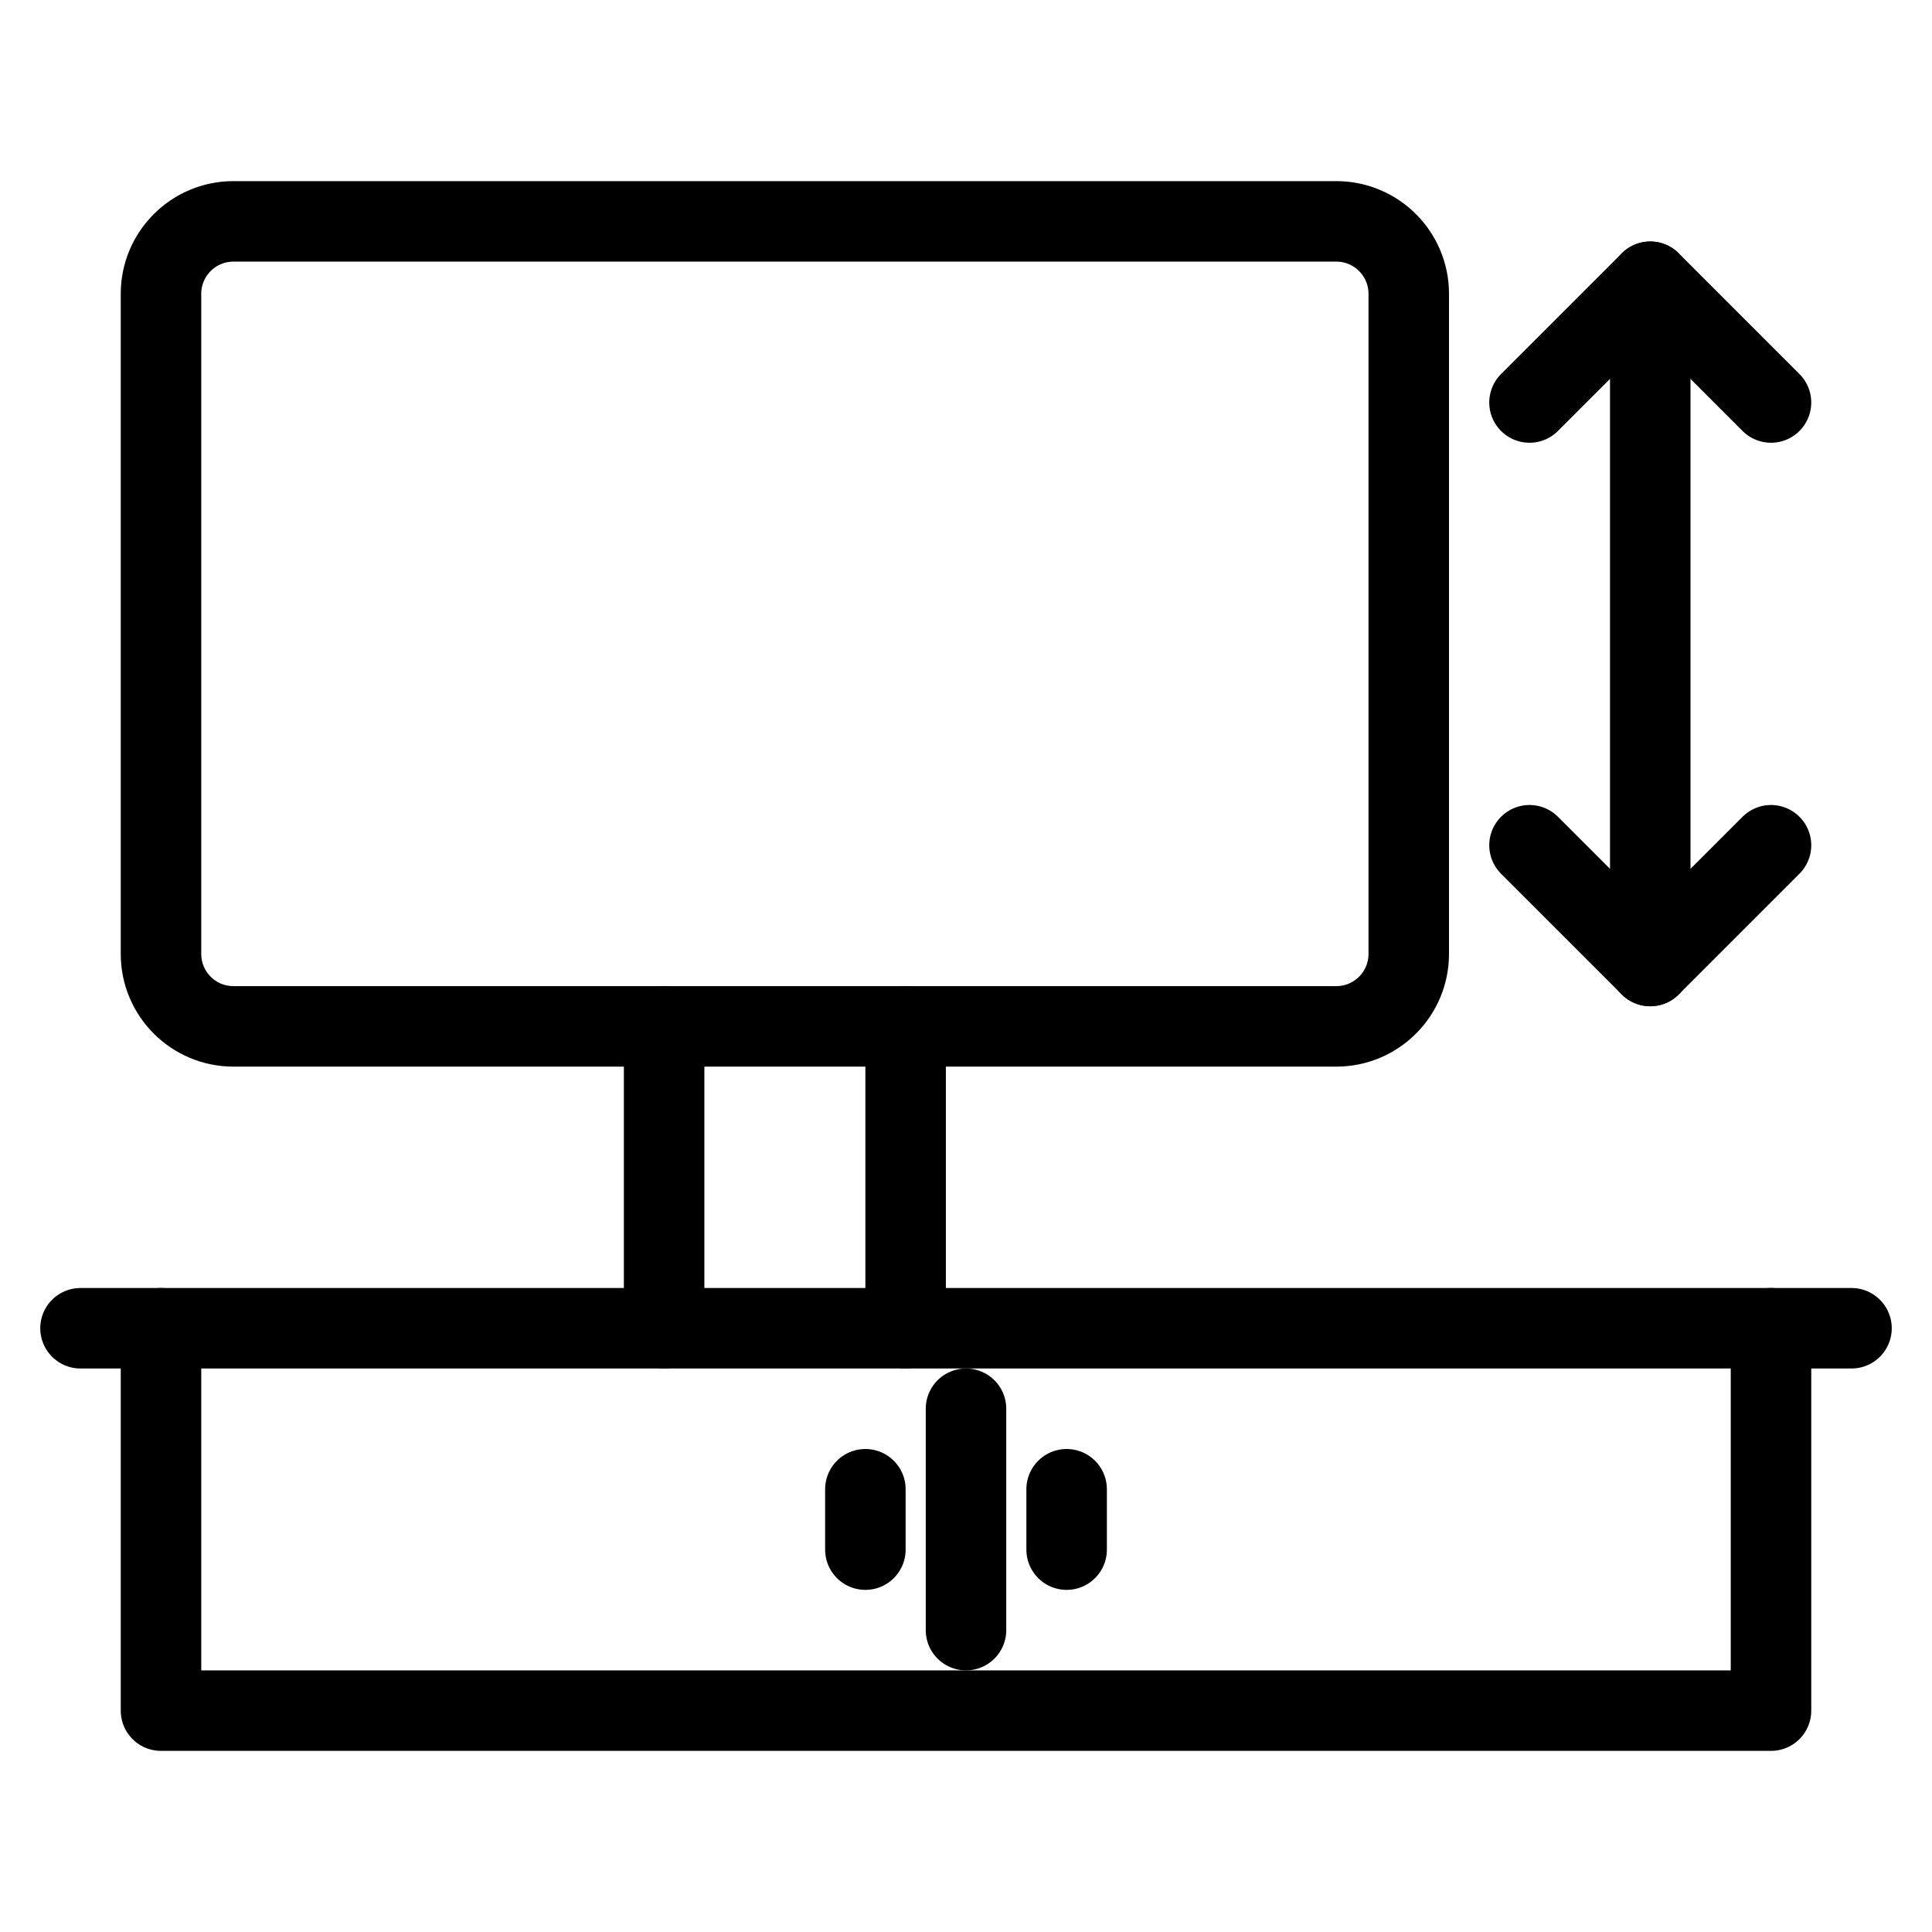
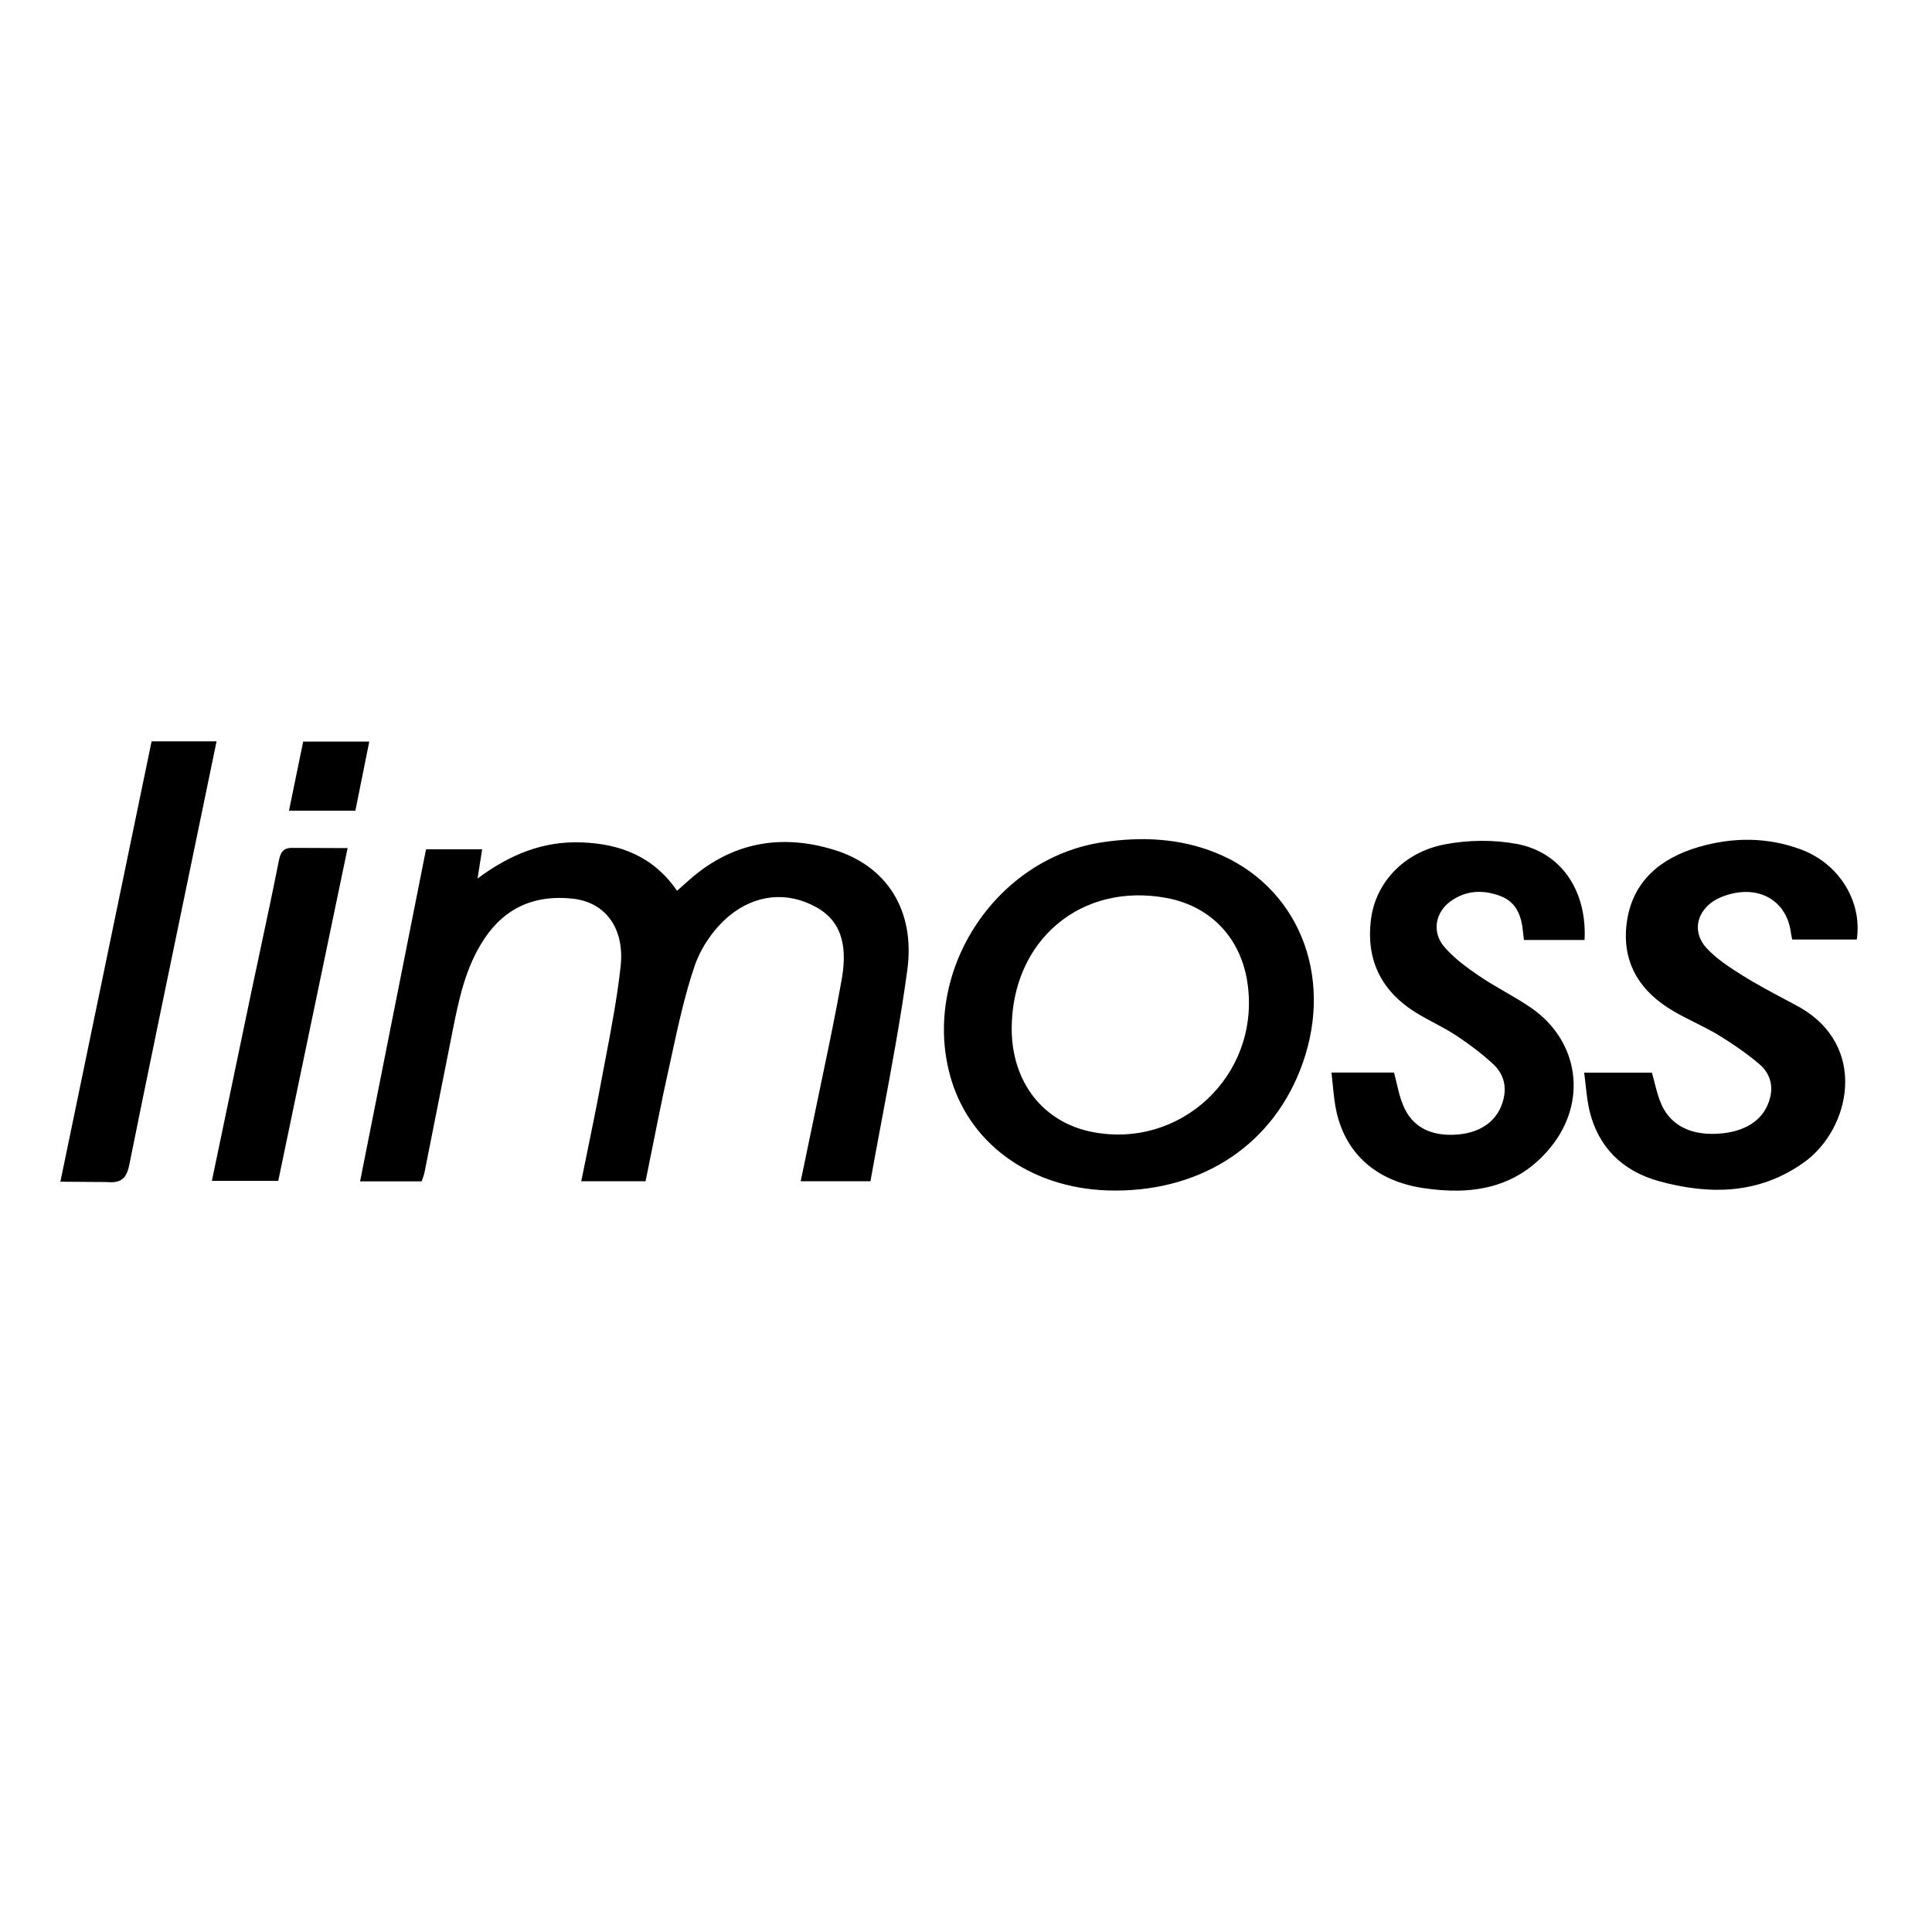
<svg xmlns="http://www.w3.org/2000/svg" viewBox="0 0 960 960" width="960" height="960">
-   <g fill="none" stroke="#000" stroke-width="40" stroke-linecap="round" stroke-linejoin="round">
-     <rect x="80" y="110" width="620" height="400" rx="36" />
-     <path d="M330 510 V660" />
-     <path d="M450 510 V660" />
-     <path d="M40 660 H920" />
-     <path d="M80 660 V850 H880 V660" />
-     <path d="M480 700 V810" />
-     <path d="M430 740 V770" />
-     <path d="M530 740 V770" />
-     <path d="M820 140 V480" />
-     <path d="M760 200 L820 140 L880 200" />
-     <path d="M760 420 L820 480 L880 420" />
-   </g>
+   <path transform="translate(30.00 368.37) scale(6.97674)" fill="#000" fill-rule="evenodd" clip-rule="evenodd" d="M11.124 0H6.497L0 31.363L3.311 31.387C4.292 31.472 4.705 31.176 4.908 30.156C5.958 24.934 8.42 13.054 9.932 5.759C10.518 2.934 10.961 0.796 11.124 0ZM16.974 1.57L16.974 1.569C17.081 1.053 17.187 0.537 17.294 0.016H22C21.832 0.846 21.668 1.662 21.505 2.478L21.505 2.478C21.341 3.294 21.178 4.11 21.01 4.94H16.282C16.52 3.774 16.748 2.669 16.974 1.57ZM63.463 24.134C64.928 28.925 69.469 31.994 75.102 31.994C81.474 32.002 86.468 28.613 88.477 22.927C90.721 16.593 88.096 10.244 82.237 7.915C79.674 6.894 77.01 6.785 74.299 7.175C66.501 8.289 61.173 16.617 63.463 24.134ZM73.481 27.819C69.984 27.133 67.748 24.251 67.755 20.449C67.771 14.17 72.695 10.018 78.786 11.156C82.011 11.755 84.185 14.116 84.582 17.466C85.346 23.846 79.76 29.058 73.481 27.819ZM127.943 14.116H123.348L123.337 14.069L123.337 14.069L123.337 14.069L123.337 14.069C123.307 13.947 123.279 13.831 123.264 13.721C122.986 11.246 120.807 10.086 118.307 11.084C116.641 11.757 116.069 13.45 117.247 14.726C117.971 15.515 118.939 16.134 119.881 16.722C120.822 17.308 121.813 17.836 122.804 18.363L122.805 18.364L122.805 18.364L122.805 18.364L122.806 18.364L122.806 18.364C123.108 18.525 123.41 18.686 123.71 18.848C128.827 21.625 127.497 27.602 124.207 29.969C121.034 32.25 117.516 32.327 113.872 31.33C111.205 30.595 109.547 28.871 108.924 26.381C108.775 25.78 108.708 25.164 108.638 24.52C108.605 24.219 108.571 23.912 108.528 23.596H113.351C113.42 23.832 113.482 24.074 113.544 24.318L113.544 24.318L113.544 24.318L113.544 24.319L113.544 24.319C113.678 24.842 113.814 25.374 114.032 25.87C114.739 27.44 116.288 28.136 118.366 27.919C120.209 27.726 121.404 26.829 121.766 25.391C122.01 24.439 121.724 23.596 120.992 22.978C120.1 22.22 119.115 21.547 118.105 20.928C117.559 20.597 116.981 20.307 116.405 20.018C115.906 19.768 115.409 19.519 114.933 19.243C112.307 17.727 111.137 15.523 111.592 12.7C112.038 9.978 113.923 8.331 116.675 7.527C119.107 6.815 121.581 6.808 123.98 7.705C126.698 8.718 128.347 11.417 127.943 14.116ZM90.528 23.589H94.984C95.053 23.843 95.113 24.099 95.172 24.352C95.3 24.897 95.426 25.434 95.639 25.934C96.277 27.484 97.648 28.169 99.557 27.998C101.271 27.842 102.4 26.954 102.767 25.536C103.031 24.539 102.767 23.667 102.065 23.005C101.271 22.265 100.391 21.602 99.479 20.995C98.944 20.636 98.372 20.331 97.8 20.025L97.799 20.025L97.799 20.025L97.799 20.025L97.799 20.025L97.799 20.025C97.463 19.845 97.128 19.666 96.799 19.476C94.182 17.949 92.951 15.697 93.348 12.644C93.683 10.081 95.662 7.899 98.599 7.338C100.258 7.019 102.073 6.996 103.733 7.307C106.895 7.899 108.734 10.642 108.555 14.147H106.397H104.239L104.226 14.044L104.213 13.947C104.195 13.802 104.18 13.686 104.169 13.571C104.068 12.457 103.717 11.46 102.58 11.023C101.357 10.556 100.134 10.595 99.035 11.374C97.929 12.153 97.656 13.578 98.56 14.63C99.261 15.448 100.165 16.11 101.061 16.718C101.646 17.117 102.26 17.472 102.873 17.827C103.516 18.198 104.159 18.57 104.769 18.993C108.173 21.361 108.773 25.677 106.14 28.91C103.748 31.846 100.531 32.353 97.002 31.808C93.761 31.301 91.588 29.431 90.894 26.417C90.754 25.809 90.693 25.182 90.627 24.514V24.513C90.597 24.214 90.567 23.907 90.528 23.589ZM41.678 31.332H37.097C37.235 30.65 37.374 29.972 37.513 29.298L37.513 29.296L37.513 29.295L37.513 29.295L37.513 29.295L37.513 29.295C37.844 27.683 38.172 26.09 38.468 24.493C38.578 23.901 38.691 23.31 38.804 22.719L38.804 22.719V22.719V22.719C39.23 20.497 39.656 18.272 39.902 16.032C40.198 13.298 38.811 11.475 36.536 11.21C33.895 10.906 31.73 11.771 30.211 14.038C28.832 16.095 28.364 18.455 27.897 20.816L27.897 20.816L25.934 30.701C25.91 30.825 25.866 30.95 25.819 31.081C25.789 31.164 25.758 31.25 25.731 31.34H21.345C22.128 27.391 22.911 23.454 23.694 19.516L23.694 19.515C24.477 15.577 25.26 11.639 26.043 7.689H30.039C29.994 7.973 29.951 8.251 29.905 8.545L29.904 8.55L29.904 8.551C29.846 8.917 29.785 9.309 29.712 9.769C32.026 8.047 34.402 7.089 37.136 7.198C39.909 7.3 42.254 8.219 43.921 10.642C44.053 10.525 44.175 10.417 44.291 10.312L44.291 10.312C44.473 10.15 44.642 9.999 44.817 9.847C47.855 7.175 51.353 6.567 55.132 7.736C58.863 8.889 60.896 12.044 60.32 16.29C59.838 19.826 59.179 23.339 58.52 26.859L58.519 26.859C58.24 28.348 57.961 29.838 57.694 31.332H52.724C52.825 30.85 52.925 30.373 53.025 29.901L53.029 29.881L53.03 29.877L53.031 29.87C53.283 28.673 53.529 27.5 53.768 26.323C53.934 25.512 54.104 24.701 54.273 23.89L54.273 23.89L54.274 23.89L54.274 23.889C54.755 21.586 55.237 19.283 55.646 16.967C55.996 14.973 55.871 12.94 53.846 11.818C51.735 10.642 49.484 10.93 47.669 12.402C46.578 13.298 45.635 14.646 45.176 15.986C44.474 18.048 44.008 20.196 43.545 22.337C43.433 22.857 43.32 23.375 43.205 23.893C42.851 25.492 42.528 27.108 42.199 28.75L42.199 28.75L42.199 28.751C42.028 29.604 41.856 30.464 41.678 31.332ZM10.791 31.301L10.79 31.309V31.301H10.791ZM15.518 31.301H10.791C11.066 29.987 11.338 28.681 11.609 27.38L11.609 27.377L11.612 27.366L11.612 27.363L11.613 27.361C12.271 24.199 12.923 21.072 13.579 17.949C13.787 16.958 13.998 15.97 14.21 14.981L14.21 14.981L14.21 14.981L14.21 14.981L14.21 14.98C14.67 12.828 15.13 10.677 15.557 8.515C15.69 7.837 15.908 7.557 16.632 7.588L20.457 7.603L15.518 31.301Z" />
</svg>
